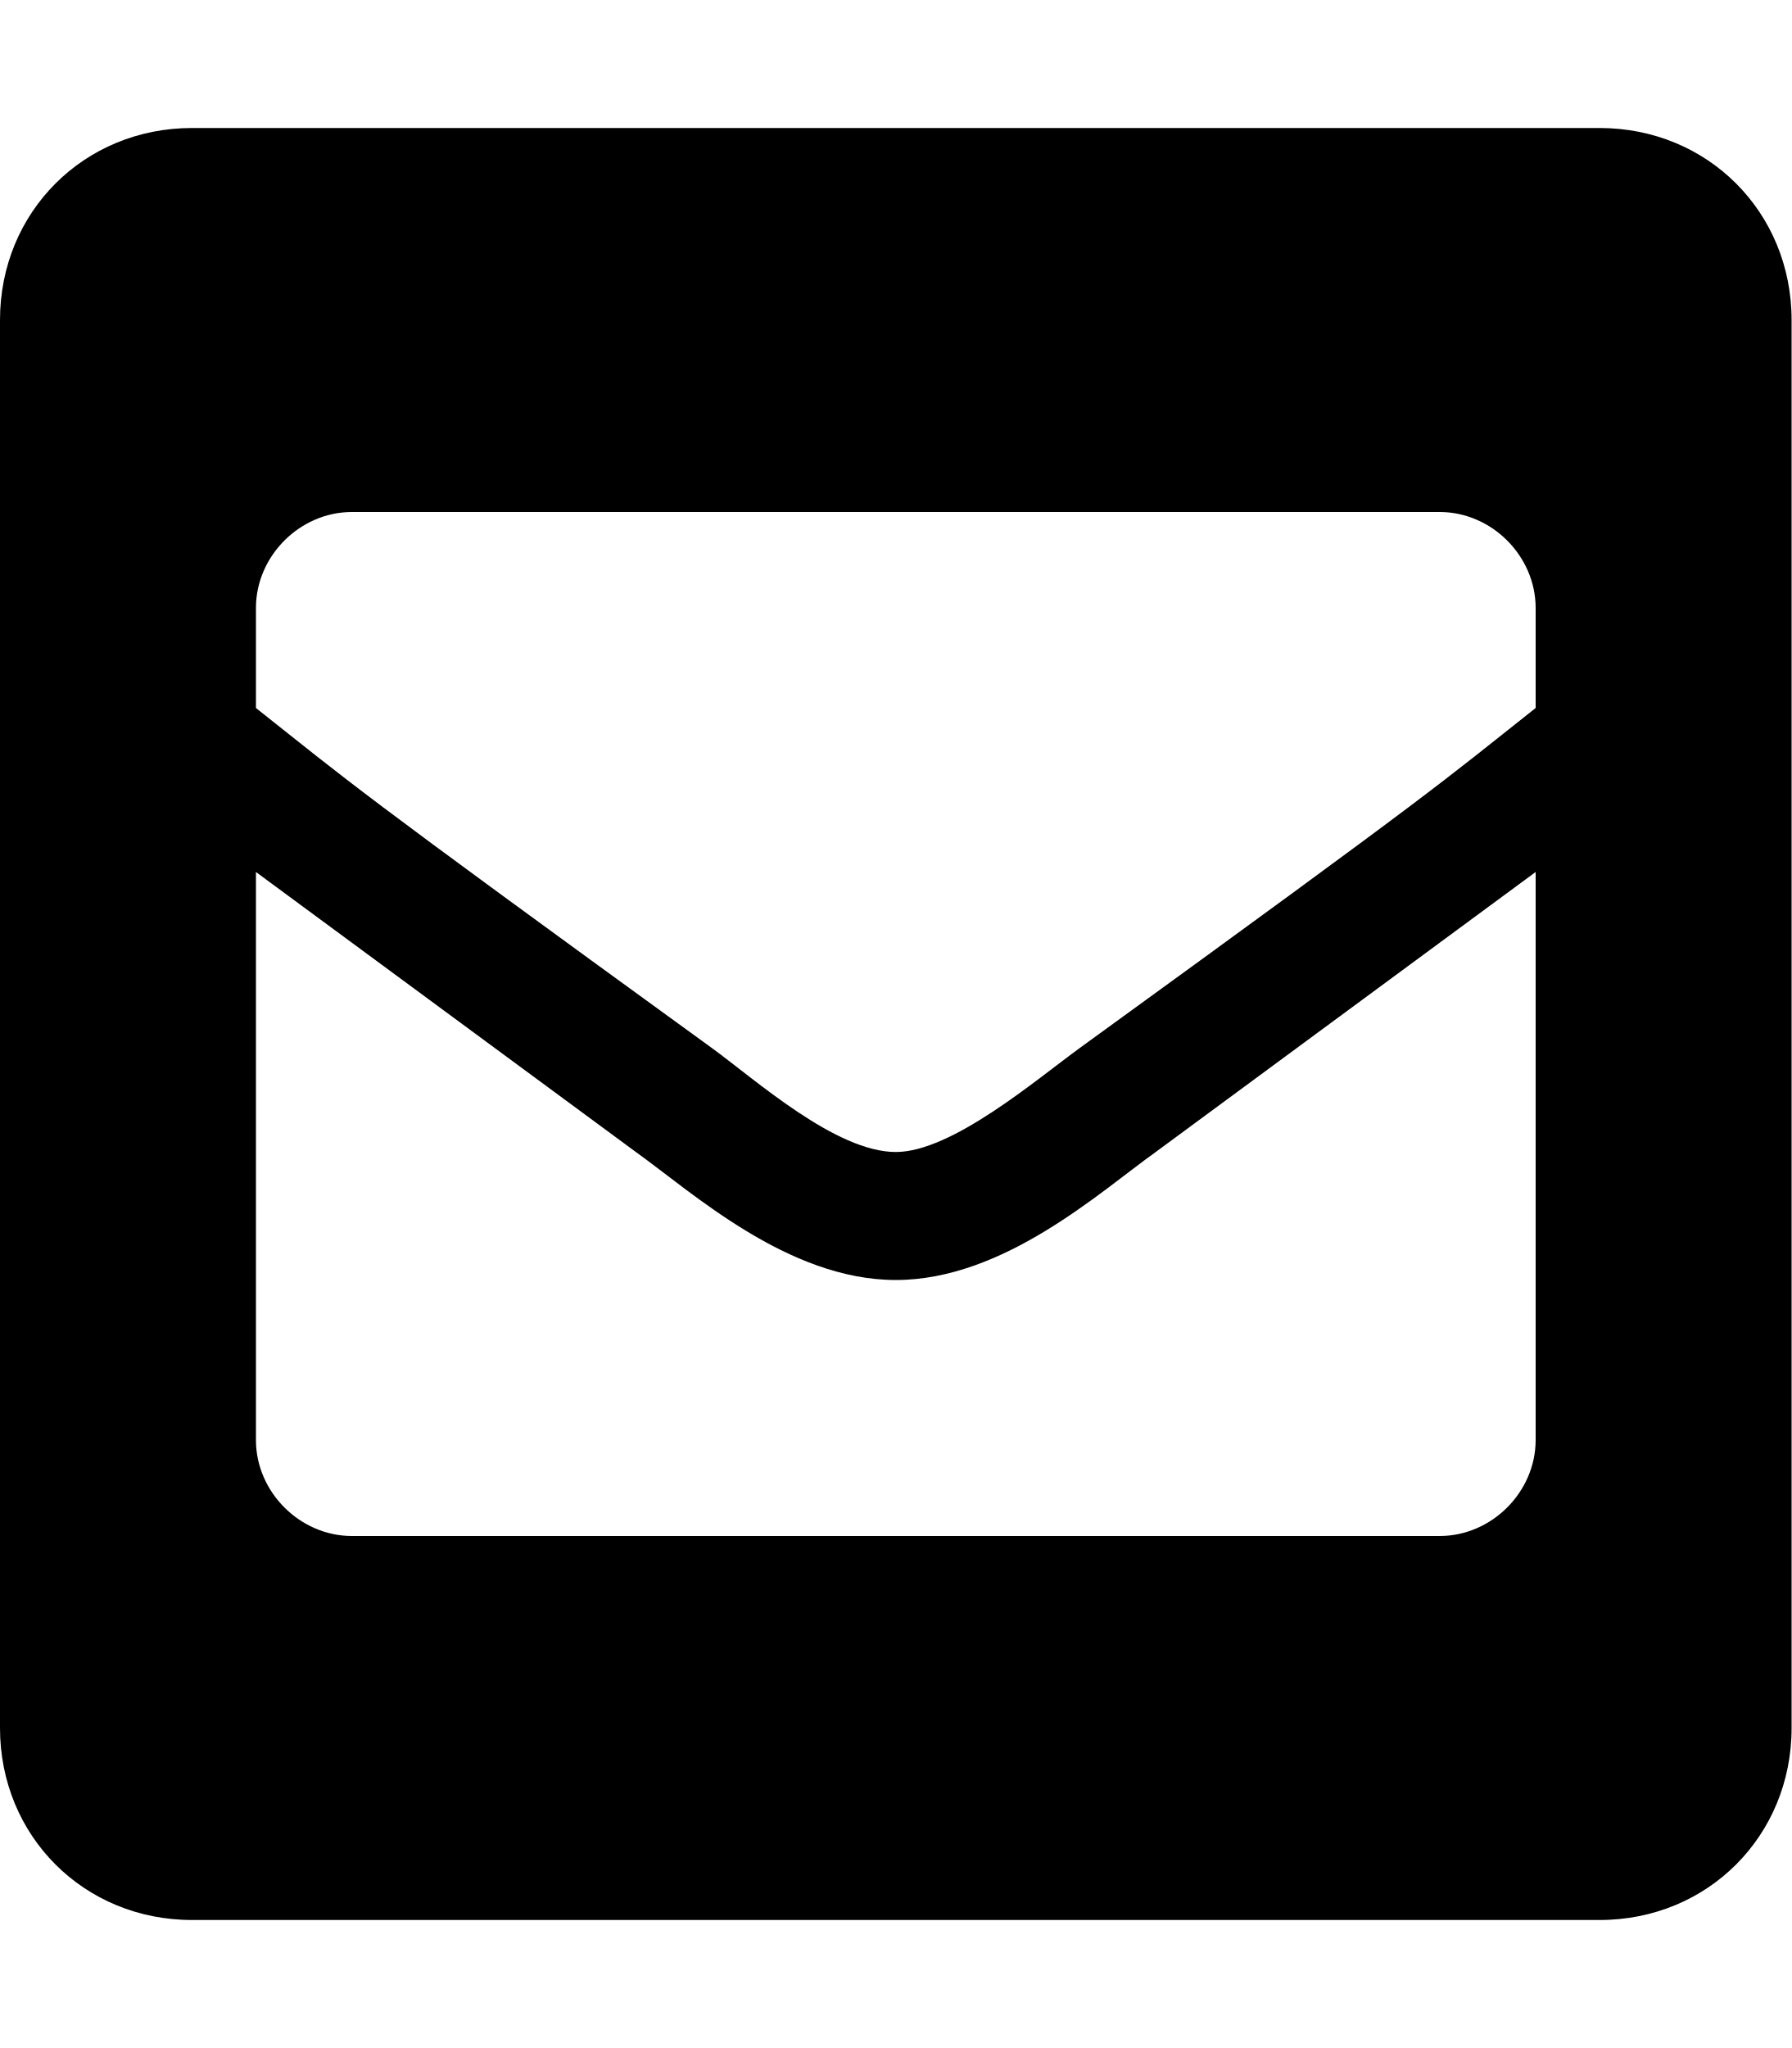
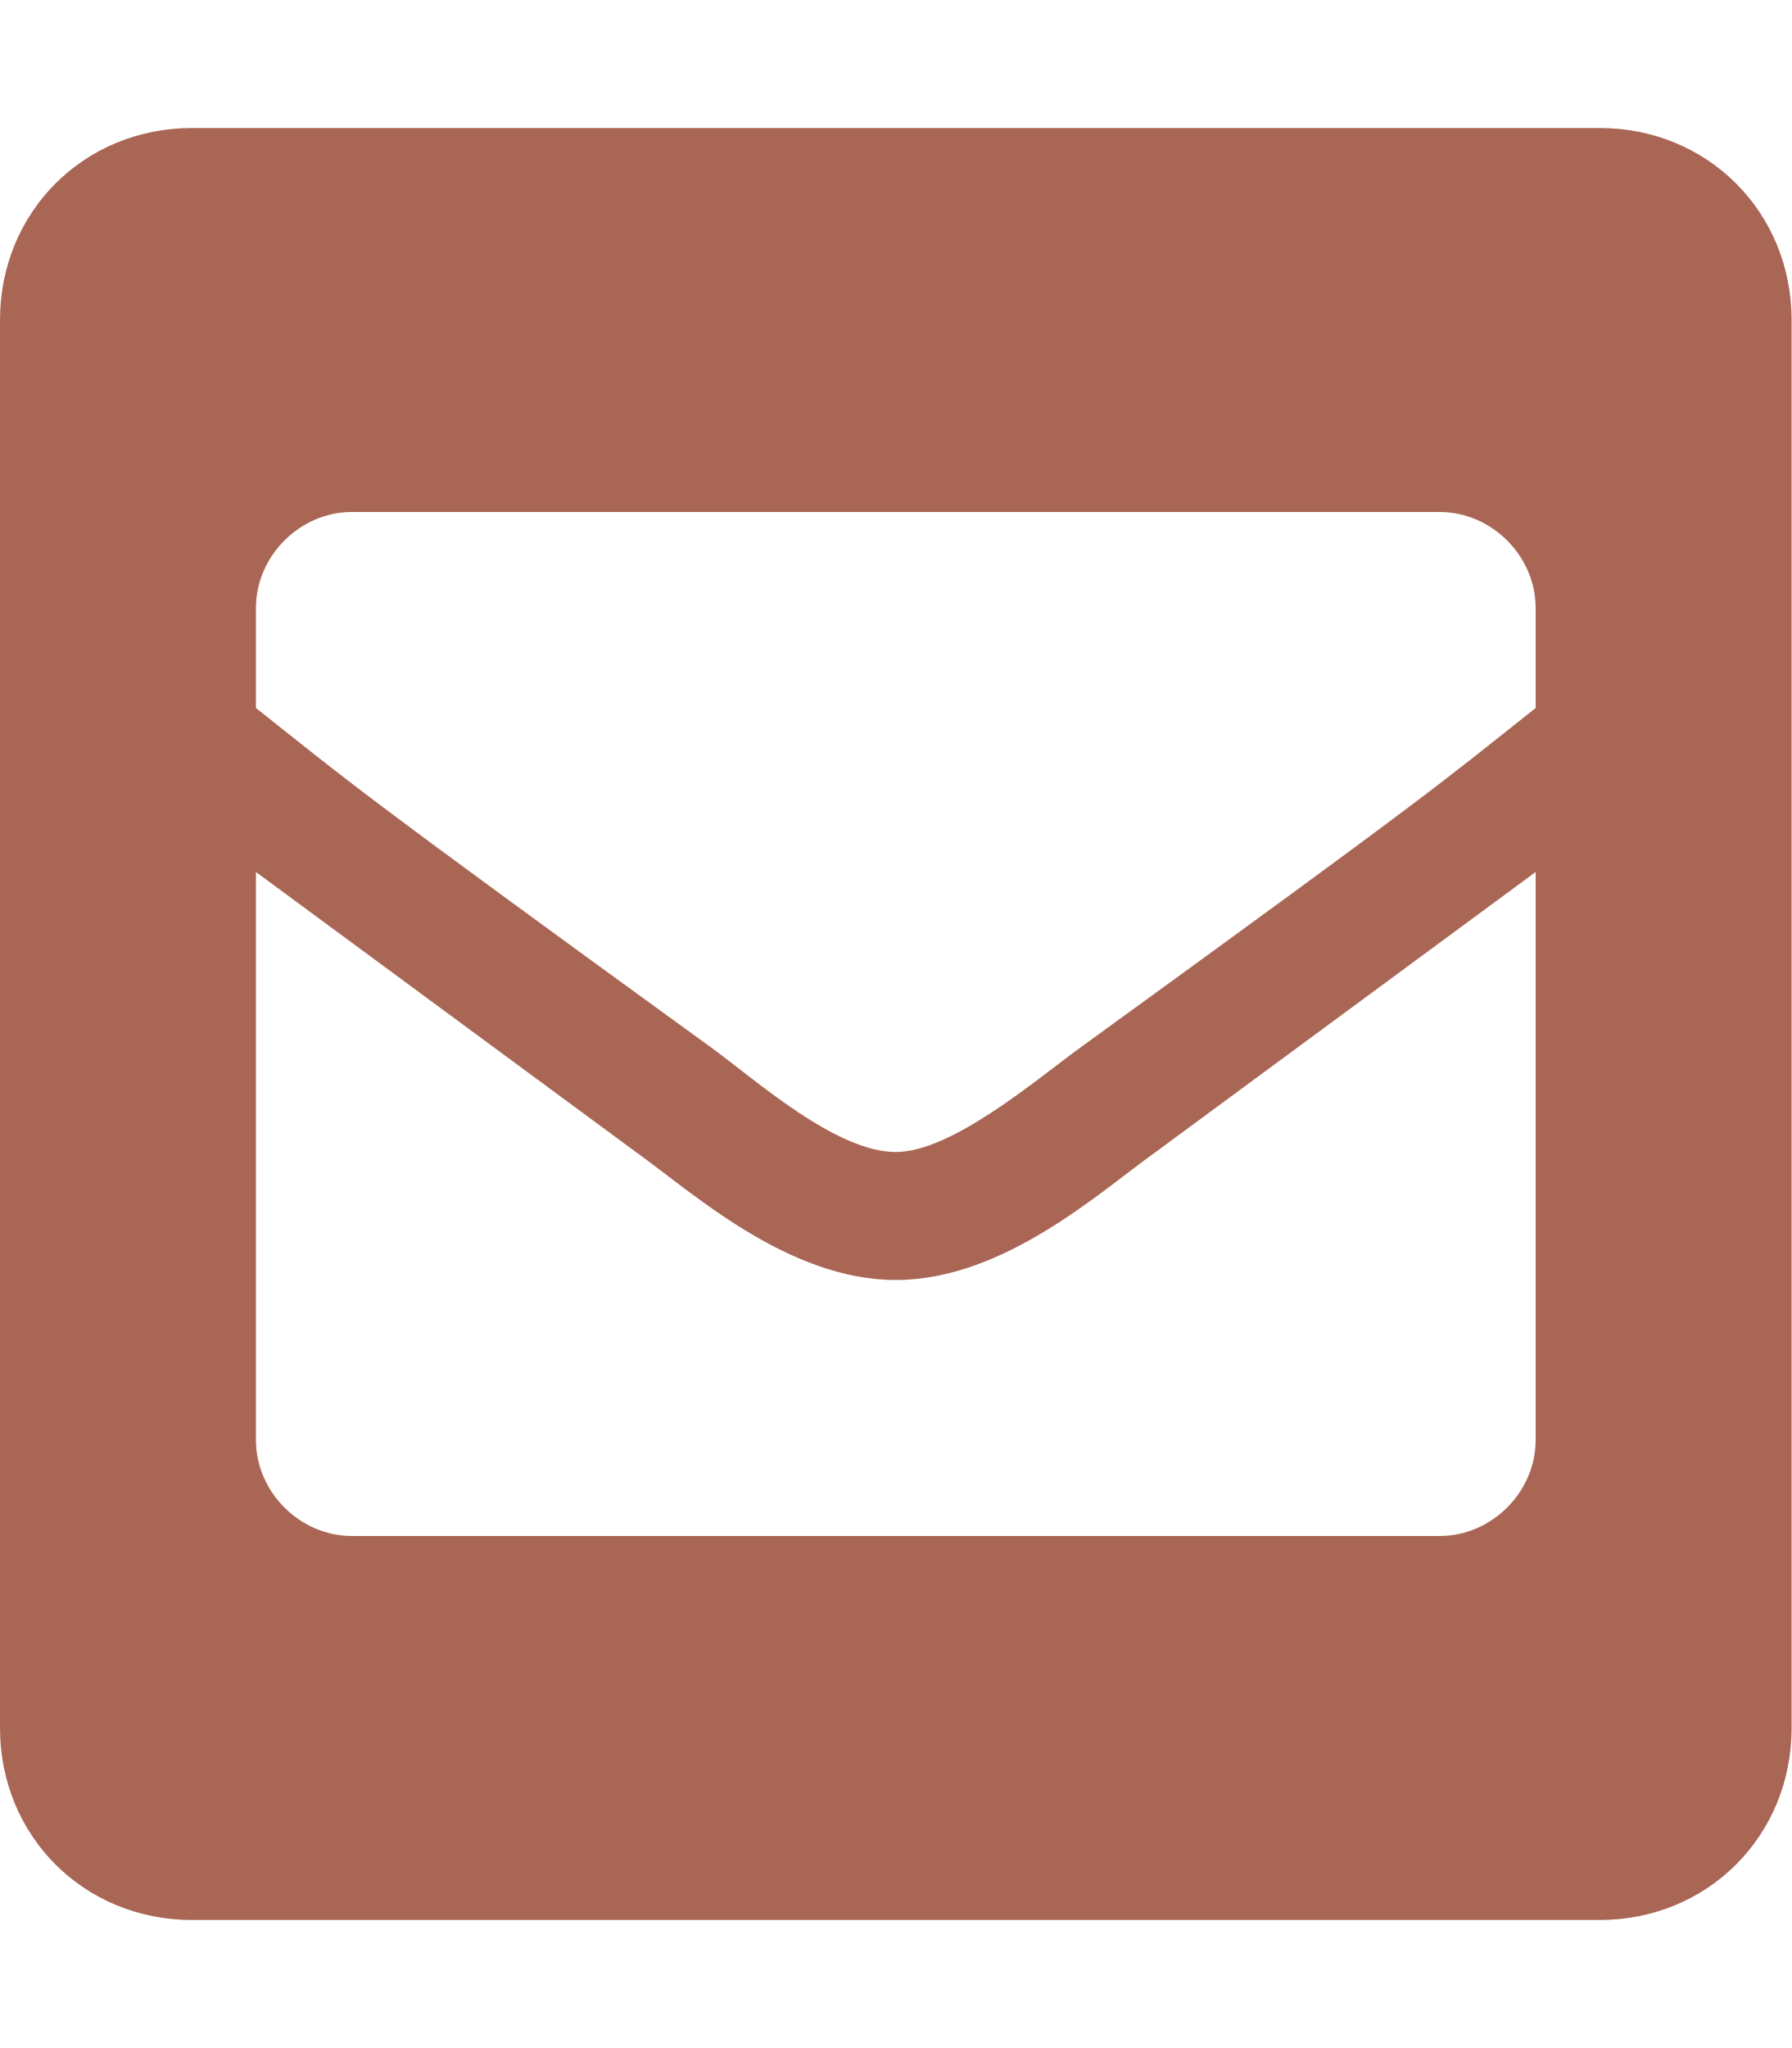
<svg xmlns="http://www.w3.org/2000/svg" viewBox="0 0 448 512">
-   <path d="M400 32H48C21 32 0 53 0 80v352c0 27 21 48 48 48h352c27 0 48-21 48-48V80c0-27-21-48-48-48zM178 262c-91-66-90-66-114-85v-25c0-13 11-24 24-24h272c13 0 24 11 24 24v25c-24 19-23 19-114 85-11 8-32 26-46 26-15 0-35-18-46-26zm206-44v142c0 13-11 24-24 24H88c-13 0-24-11-24-24V218l95 70c14 10 38 32 65 32s51-22 65-32l95-70z" />
+   <path fill="#A65" d="M400 32H48C21 32 0 53 0 80v352c0 27 21 48 48 48h352c27 0 48-21 48-48V80c0-27-21-48-48-48zM178 262c-91-66-90-66-114-85v-25c0-13 11-24 24-24h272c13 0 24 11 24 24v25c-24 19-23 19-114 85-11 8-32 26-46 26-15 0-35-18-46-26zm206-44v142c0 13-11 24-24 24H88c-13 0-24-11-24-24V218l95 70c14 10 38 32 65 32s51-22 65-32l95-70z" />
</svg>
